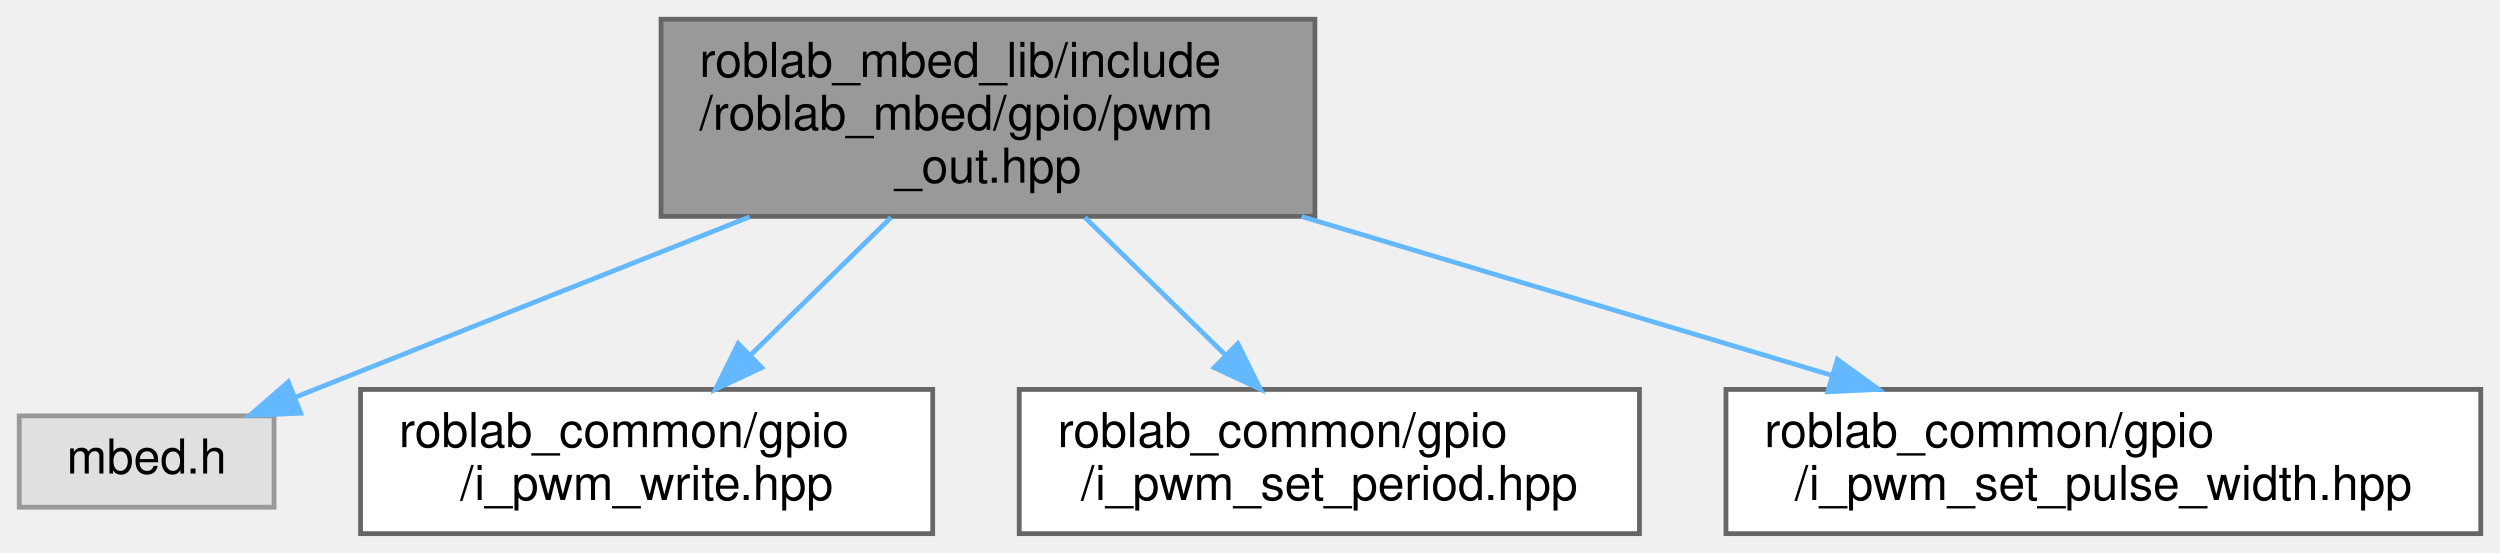
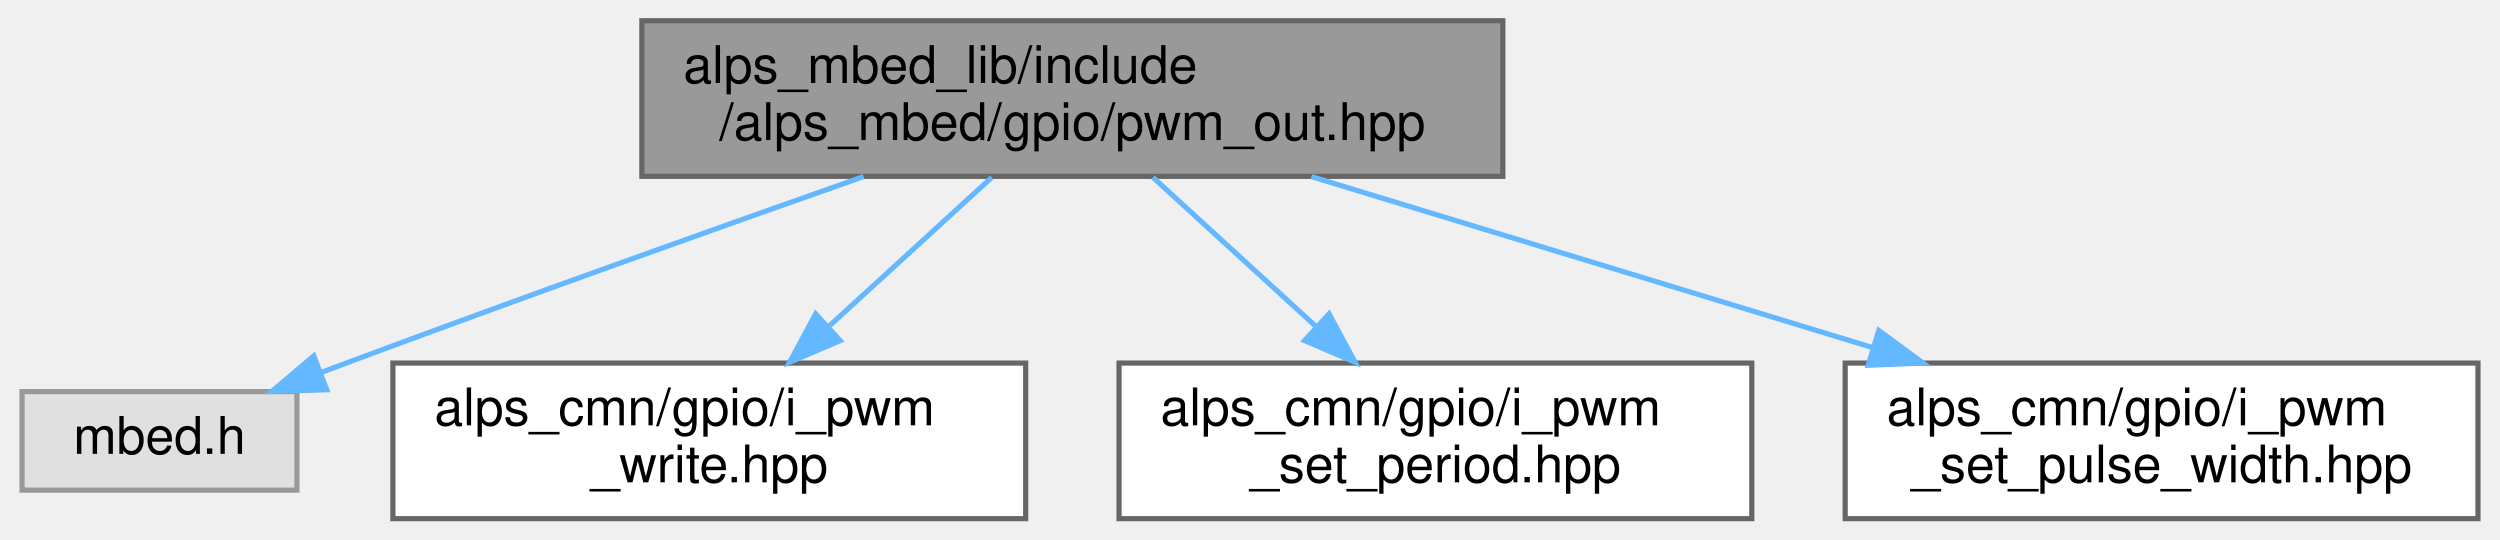
- <svg xmlns="http://www.w3.org/2000/svg" xmlns:xlink="http://www.w3.org/1999/xlink" width="520pt" height="115pt" viewBox="0.00 0.00 520.00 115.00">
-   <g id="graph0" class="graph" transform="scale(1 1) rotate(0) translate(4 111)">
+ <svg xmlns="http://www.w3.org/2000/svg" xmlns:xlink="http://www.w3.org/1999/xlink" width="482pt" height="104pt" viewBox="0.00 0.00 481.50 104.00">
+   <g id="graph0" class="graph" transform="scale(1 1) rotate(0) translate(4 100)">
    <g id="node1" class="node">
      <g id="a_node1">
        <a xlink:title=" ">
-           <polygon fill="#999999" stroke="#666666" points="269.5,-107 133.5,-107 133.5,-66 269.5,-66 269.5,-107" />
-           <text text-anchor="start" x="141.5" y="-95" font-family="Helvetica,sans-Serif" font-size="10.00">roblab_mbed_lib/include</text>
-           <text text-anchor="start" x="141.5" y="-84" font-family="Helvetica,sans-Serif" font-size="10.00">/roblab_mbed/gpio/pwm</text>
-           <text text-anchor="middle" x="201.5" y="-73" font-family="Helvetica,sans-Serif" font-size="10.00">_out.hpp</text>
+           <polygon fill="#999999" stroke="#666666" points="285.5,-96 119.5,-96 119.5,-66 285.5,-66 285.5,-96" />
+           <text text-anchor="start" x="127.5" y="-84" font-family="Helvetica,sans-Serif" font-size="10.00">alps_mbed_lib/include</text>
+           <text text-anchor="middle" x="202.5" y="-73" font-family="Helvetica,sans-Serif" font-size="10.00">/alps_mbed/gpio/pwm_out.hpp</text>
        </a>
      </g>
    </g>
    <g id="node2" class="node">
      <g id="a_node2">
        <a xlink:title=" ">
          <polygon fill="#e0e0e0" stroke="#999999" points="53,-24.5 0,-24.5 0,-5.5 53,-5.5 53,-24.5" />
          <text text-anchor="middle" x="26.5" y="-12.5" font-family="Helvetica,sans-Serif" font-size="10.00">mbed.h</text>
        </a>
      </g>
    </g>
    <g id="edge1" class="edge">
-       <path fill="none" stroke="#63b8ff" d="M151.92,-65.89C125.14,-55.28 91.5,-41.95 61.5,-30 60.13,-29.46 58.73,-28.9 57.32,-28.33" />
-       <polygon fill="#63b8ff" stroke="#63b8ff" points="58.55,-25.06 47.97,-24.6 55.96,-31.56 58.55,-25.06" />
+       <path fill="none" stroke="#63b8ff" d="M162.26,-65.96C134.22,-56.1 95.99,-42.49 62.5,-30 60.9,-29.4 59.27,-28.79 57.61,-28.16" />
+       <polygon fill="#63b8ff" stroke="#63b8ff" points="58.75,-24.85 48.16,-24.54 56.25,-31.39 58.75,-24.85" />
    </g>
    <g id="node3" class="node">
      <g id="a_node3">
        <a xlink:href="i__pwm__write_8hpp.html" target="_top" xlink:title=" ">
-           <polygon fill="white" stroke="#666666" points="190,-30 71,-30 71,0 190,0 190,-30" />
-           <text text-anchor="start" x="79" y="-18" font-family="Helvetica,sans-Serif" font-size="10.00">roblab_common/gpio</text>
-           <text text-anchor="middle" x="130.5" y="-7" font-family="Helvetica,sans-Serif" font-size="10.00">/i_pwm_write.hpp</text>
+           <polygon fill="white" stroke="#666666" points="193.5,-30 71.5,-30 71.5,0 193.5,0 193.5,-30" />
+           <text text-anchor="start" x="79.5" y="-18" font-family="Helvetica,sans-Serif" font-size="10.00">alps_cmn/gpio/i_pwm</text>
+           <text text-anchor="middle" x="132.5" y="-7" font-family="Helvetica,sans-Serif" font-size="10.00">_write.hpp</text>
        </a>
      </g>
    </g>
    <g id="edge2" class="edge">
-       <path fill="none" stroke="#63b8ff" d="M181.34,-65.77C172.25,-56.87 161.49,-46.33 152.21,-37.25" />
-       <polygon fill="#63b8ff" stroke="#63b8ff" points="154.44,-34.53 144.84,-30.04 149.54,-39.53 154.44,-34.53" />
+       <path fill="none" stroke="#63b8ff" d="M186.96,-65.8C177.72,-57.34 165.82,-46.46 155.5,-37.03" />
+       <polygon fill="#63b8ff" stroke="#63b8ff" points="157.73,-34.33 147.99,-30.16 153.01,-39.49 157.73,-34.33" />
    </g>
    <g id="node4" class="node">
      <g id="a_node4">
        <a xlink:href="i__pwm__set__period_8hpp.html" target="_top" xlink:title=" ">
-           <polygon fill="white" stroke="#666666" points="337,-30 208,-30 208,0 337,0 337,-30" />
-           <text text-anchor="start" x="216" y="-18" font-family="Helvetica,sans-Serif" font-size="10.00">roblab_common/gpio</text>
-           <text text-anchor="middle" x="272.5" y="-7" font-family="Helvetica,sans-Serif" font-size="10.00">/i_pwm_set_period.hpp</text>
+           <polygon fill="white" stroke="#666666" points="333.5,-30 211.5,-30 211.5,0 333.5,0 333.5,-30" />
+           <text text-anchor="start" x="219.5" y="-18" font-family="Helvetica,sans-Serif" font-size="10.00">alps_cmn/gpio/i_pwm</text>
+           <text text-anchor="middle" x="272.5" y="-7" font-family="Helvetica,sans-Serif" font-size="10.00">_set_period.hpp</text>
        </a>
      </g>
    </g>
    <g id="edge3" class="edge">
-       <path fill="none" stroke="#63b8ff" d="M221.66,-65.77C230.75,-56.87 241.51,-46.33 250.79,-37.25" />
-       <polygon fill="#63b8ff" stroke="#63b8ff" points="253.46,-39.53 258.16,-30.04 248.56,-34.53 253.46,-39.53" />
+       <path fill="none" stroke="#63b8ff" d="M218.04,-65.8C227.28,-57.34 239.18,-46.46 249.5,-37.03" />
+       <polygon fill="#63b8ff" stroke="#63b8ff" points="251.99,-39.49 257.01,-30.16 247.27,-34.33 251.99,-39.49" />
    </g>
    <g id="node5" class="node">
      <g id="a_node5">
        <a xlink:href="i__pwm__set__pulse__width_8hpp.html" target="_top" xlink:title=" ">
-           <polygon fill="white" stroke="#666666" points="512,-30 355,-30 355,0 512,0 512,-30" />
-           <text text-anchor="start" x="363" y="-18" font-family="Helvetica,sans-Serif" font-size="10.00">roblab_common/gpio</text>
-           <text text-anchor="middle" x="433.5" y="-7" font-family="Helvetica,sans-Serif" font-size="10.00">/i_pwm_set_pulse_width.hpp</text>
+           <polygon fill="white" stroke="#666666" points="473.5,-30 351.5,-30 351.5,0 473.5,0 473.5,-30" />
+           <text text-anchor="start" x="359.5" y="-18" font-family="Helvetica,sans-Serif" font-size="10.00">alps_cmn/gpio/i_pwm</text>
+           <text text-anchor="middle" x="412.5" y="-7" font-family="Helvetica,sans-Serif" font-size="10.00">_set_pulse_width.hpp</text>
        </a>
      </g>
    </g>
    <g id="edge4" class="edge">
-       <path fill="none" stroke="#63b8ff" d="M266.74,-65.96C301.51,-55.54 343.85,-42.86 377.17,-32.88" />
-       <polygon fill="#63b8ff" stroke="#63b8ff" points="378.18,-36.23 386.75,-30 376.17,-29.52 378.18,-36.23" />
+       <path fill="none" stroke="#63b8ff" d="M248.59,-65.95C280.45,-56.24 323.03,-43.27 356.8,-32.98" />
+       <polygon fill="#63b8ff" stroke="#63b8ff" points="357.98,-36.28 366.52,-30.01 355.94,-29.58 357.98,-36.28" />
    </g>
  </g>
</svg>
